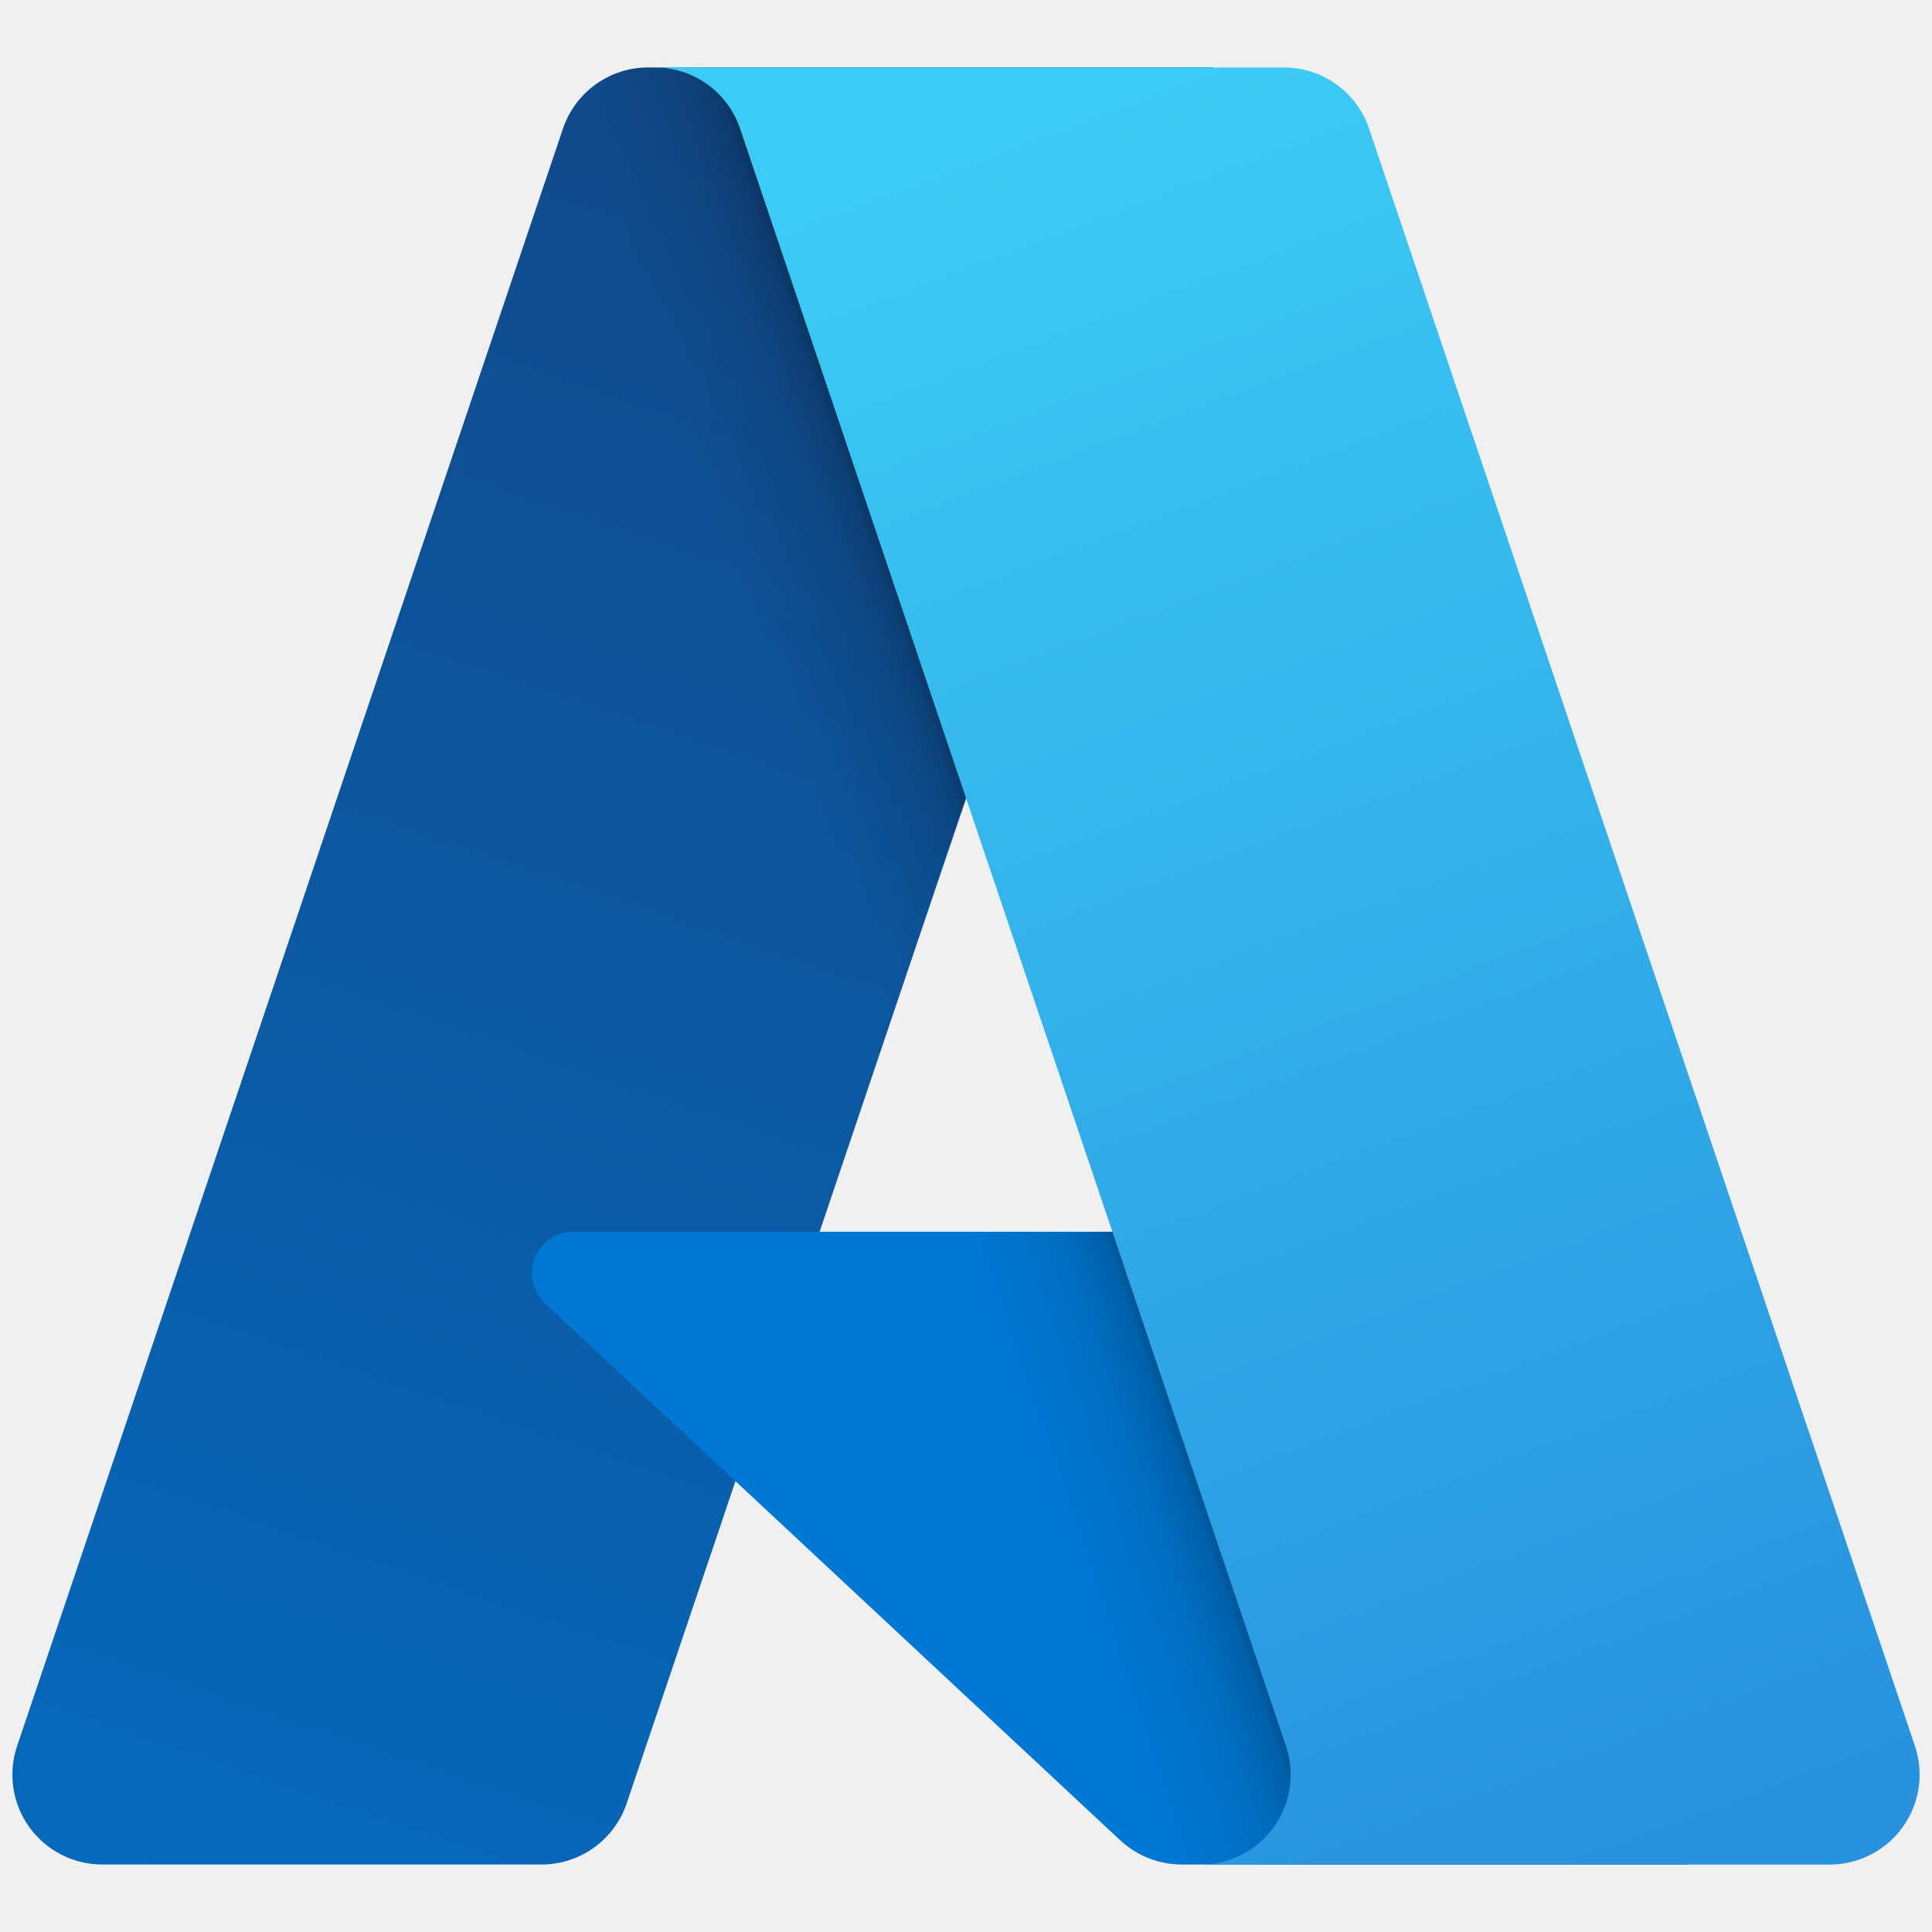
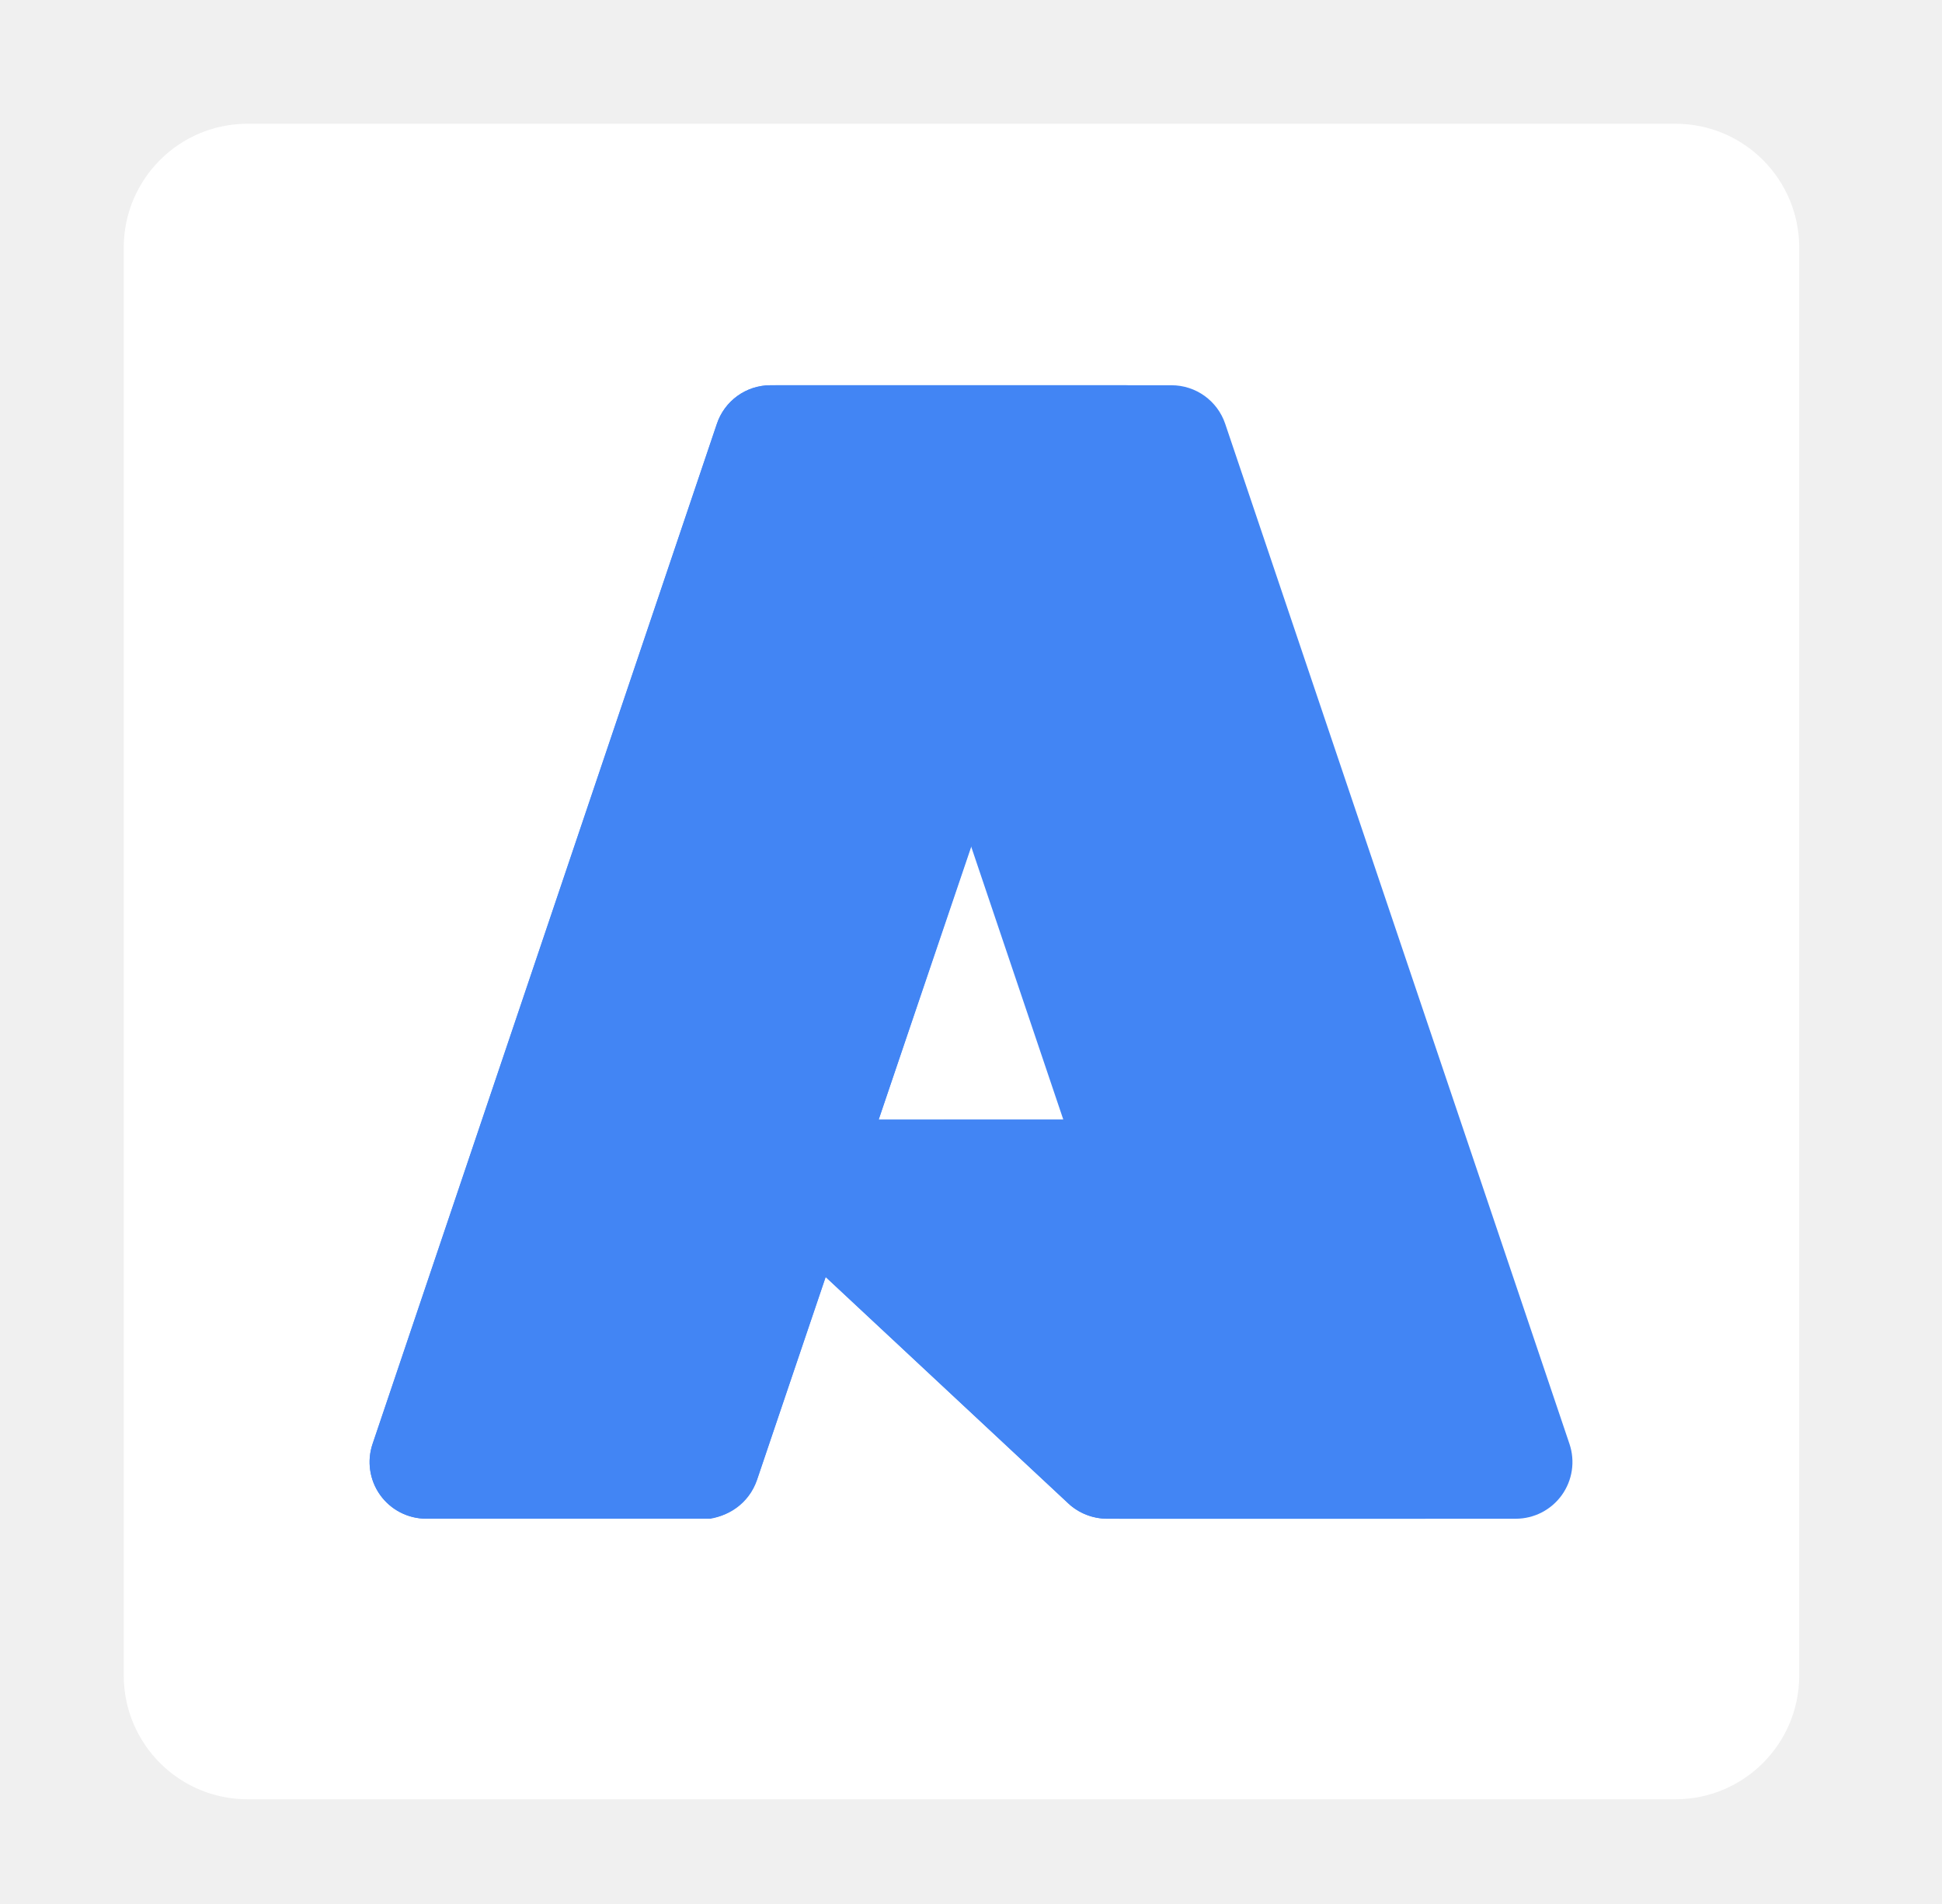
- <svg xmlns="http://www.w3.org/2000/svg" viewBox="0 0 128 128">
-   <defs>
-     <linearGradient id="azure-original-a" x1="60.919" y1="9.602" x2="18.667" y2="134.423" gradientUnits="userSpaceOnUse">
-       <stop stop-color="#114A8B" />
-       <stop offset="1" stop-color="#0669BC" />
-     </linearGradient>
-     <linearGradient id="azure-original-b" x1="74.117" y1="67.772" x2="64.344" y2="71.076" gradientUnits="userSpaceOnUse">
-       <stop stop-opacity=".3" />
-       <stop offset=".071" stop-opacity=".2" />
-       <stop offset=".321" stop-opacity=".1" />
-       <stop offset=".623" stop-opacity=".05" />
-       <stop offset="1" stop-opacity="0" />
-     </linearGradient>
-     <linearGradient id="azure-original-c" x1="68.742" y1="5.961" x2="115.122" y2="129.525" gradientUnits="userSpaceOnUse">
-       <stop stop-color="#3CCBF4" />
-       <stop offset="1" stop-color="#2892DF" />
-     </linearGradient>
-   </defs>
-   <path d="M46.09.002h40.685L44.541 125.137a6.485 6.485 0 01-6.146 4.413H6.733a6.482 6.482 0 01-5.262-2.699 6.474 6.474 0 01-.876-5.848L39.944 4.414A6.488 6.488 0 0146.09 0z" fill="url(#azure-original-a)" transform="translate(.587 4.468) scale(.91904)" />
-   <path d="M97.28 81.607H37.987a2.743 2.743 0 00-1.874 4.751l38.1 35.562a5.991 5.991 0 004.087 1.61h33.574z" fill="#0078d4" />
-   <path d="M46.09.002A6.434 6.434 0 0039.93 4.5L.644 120.897a6.469 6.469 0 006.106 8.653h32.48a6.942 6.942 0 005.328-4.531l7.834-23.089 27.985 26.101a6.618 6.618 0 004.165 1.519h36.396l-15.963-45.616-46.533.011L86.922.002z" fill="url(#azure-original-b)" transform="translate(.587 4.468) scale(.91904)" />
-   <path d="M98.055 4.408A6.476 6.476 0 0091.917.002H46.575a6.478 6.478 0 016.137 4.406l39.35 116.594a6.476 6.476 0 01-6.137 8.55h45.344a6.48 6.48 0 006.136-8.55z" fill="url(#azure-original-c)" transform="translate(.587 4.468) scale(.91904)" />
+ <svg xmlns="http://www.w3.org/2000/svg" width="204" height="200" viewBox="0 0 204 200">
+   <g id="Azure" transform="translate(14616 8929)">
+     <g id="Group_134" data-name="Group 134">
+       <rect id="Rectangle_201" data-name="Rectangle 201" width="204" height="200" rx="11" transform="translate(-14616 -8929)" fill="none" />
+       <rect id="Rectangle_202" data-name="Rectangle 202" width="176" height="176" rx="13" transform="translate(-14603 -8916)" fill="#fff" />
+     </g>
+     <g id="Azure-2" data-name="Azure" transform="translate(-14578 -8893)">
+       <path id="Path_106" data-name="Path 106" d="M42.359,0H79.75l-38.815,115a5.96,5.96,0,0,1-5.648,4.056H6.188a5.952,5.952,0,0,1-5.641-7.855L36.71,4.057A5.963,5.963,0,0,1,42.359,0Z" transform="translate(0.587 4.468)" fill="#4285f4" />
+       <path id="Path_107" data-name="Path 107" d="M97.28,81.607H37.987a2.743,2.743,0,0,0-1.874,4.751l38.1,35.562a5.991,5.991,0,0,0,4.087,1.61h33.574Z" fill="#4285f4" />
+       <path id="Path_108" data-name="Path 108" d="M42.359,0A5.913,5.913,0,0,0,36.7,4.136L.592,111.109A5.945,5.945,0,0,0,6.2,119.062h29.85a6.38,6.38,0,0,0,4.9-4.164l7.2-21.22L73.87,117.666a6.082,6.082,0,0,0,3.828,1.4h33.449L96.476,77.139l-42.766.01L79.885,0Z" transform="translate(0.587 4.468)" fill="#4285f4" />
+       <path id="Path_109" data-name="Path 109" d="M90.116,4.051A5.952,5.952,0,0,0,84.475,0H42.8a5.953,5.953,0,0,1,5.64,4.049L84.609,111.206a5.952,5.952,0,0,1-5.64,7.858h41.673a5.955,5.955,0,0,0,5.639-7.858Z" transform="translate(0.587 4.468)" fill="#4285f4" />
+     </g>
+   </g>
</svg>
